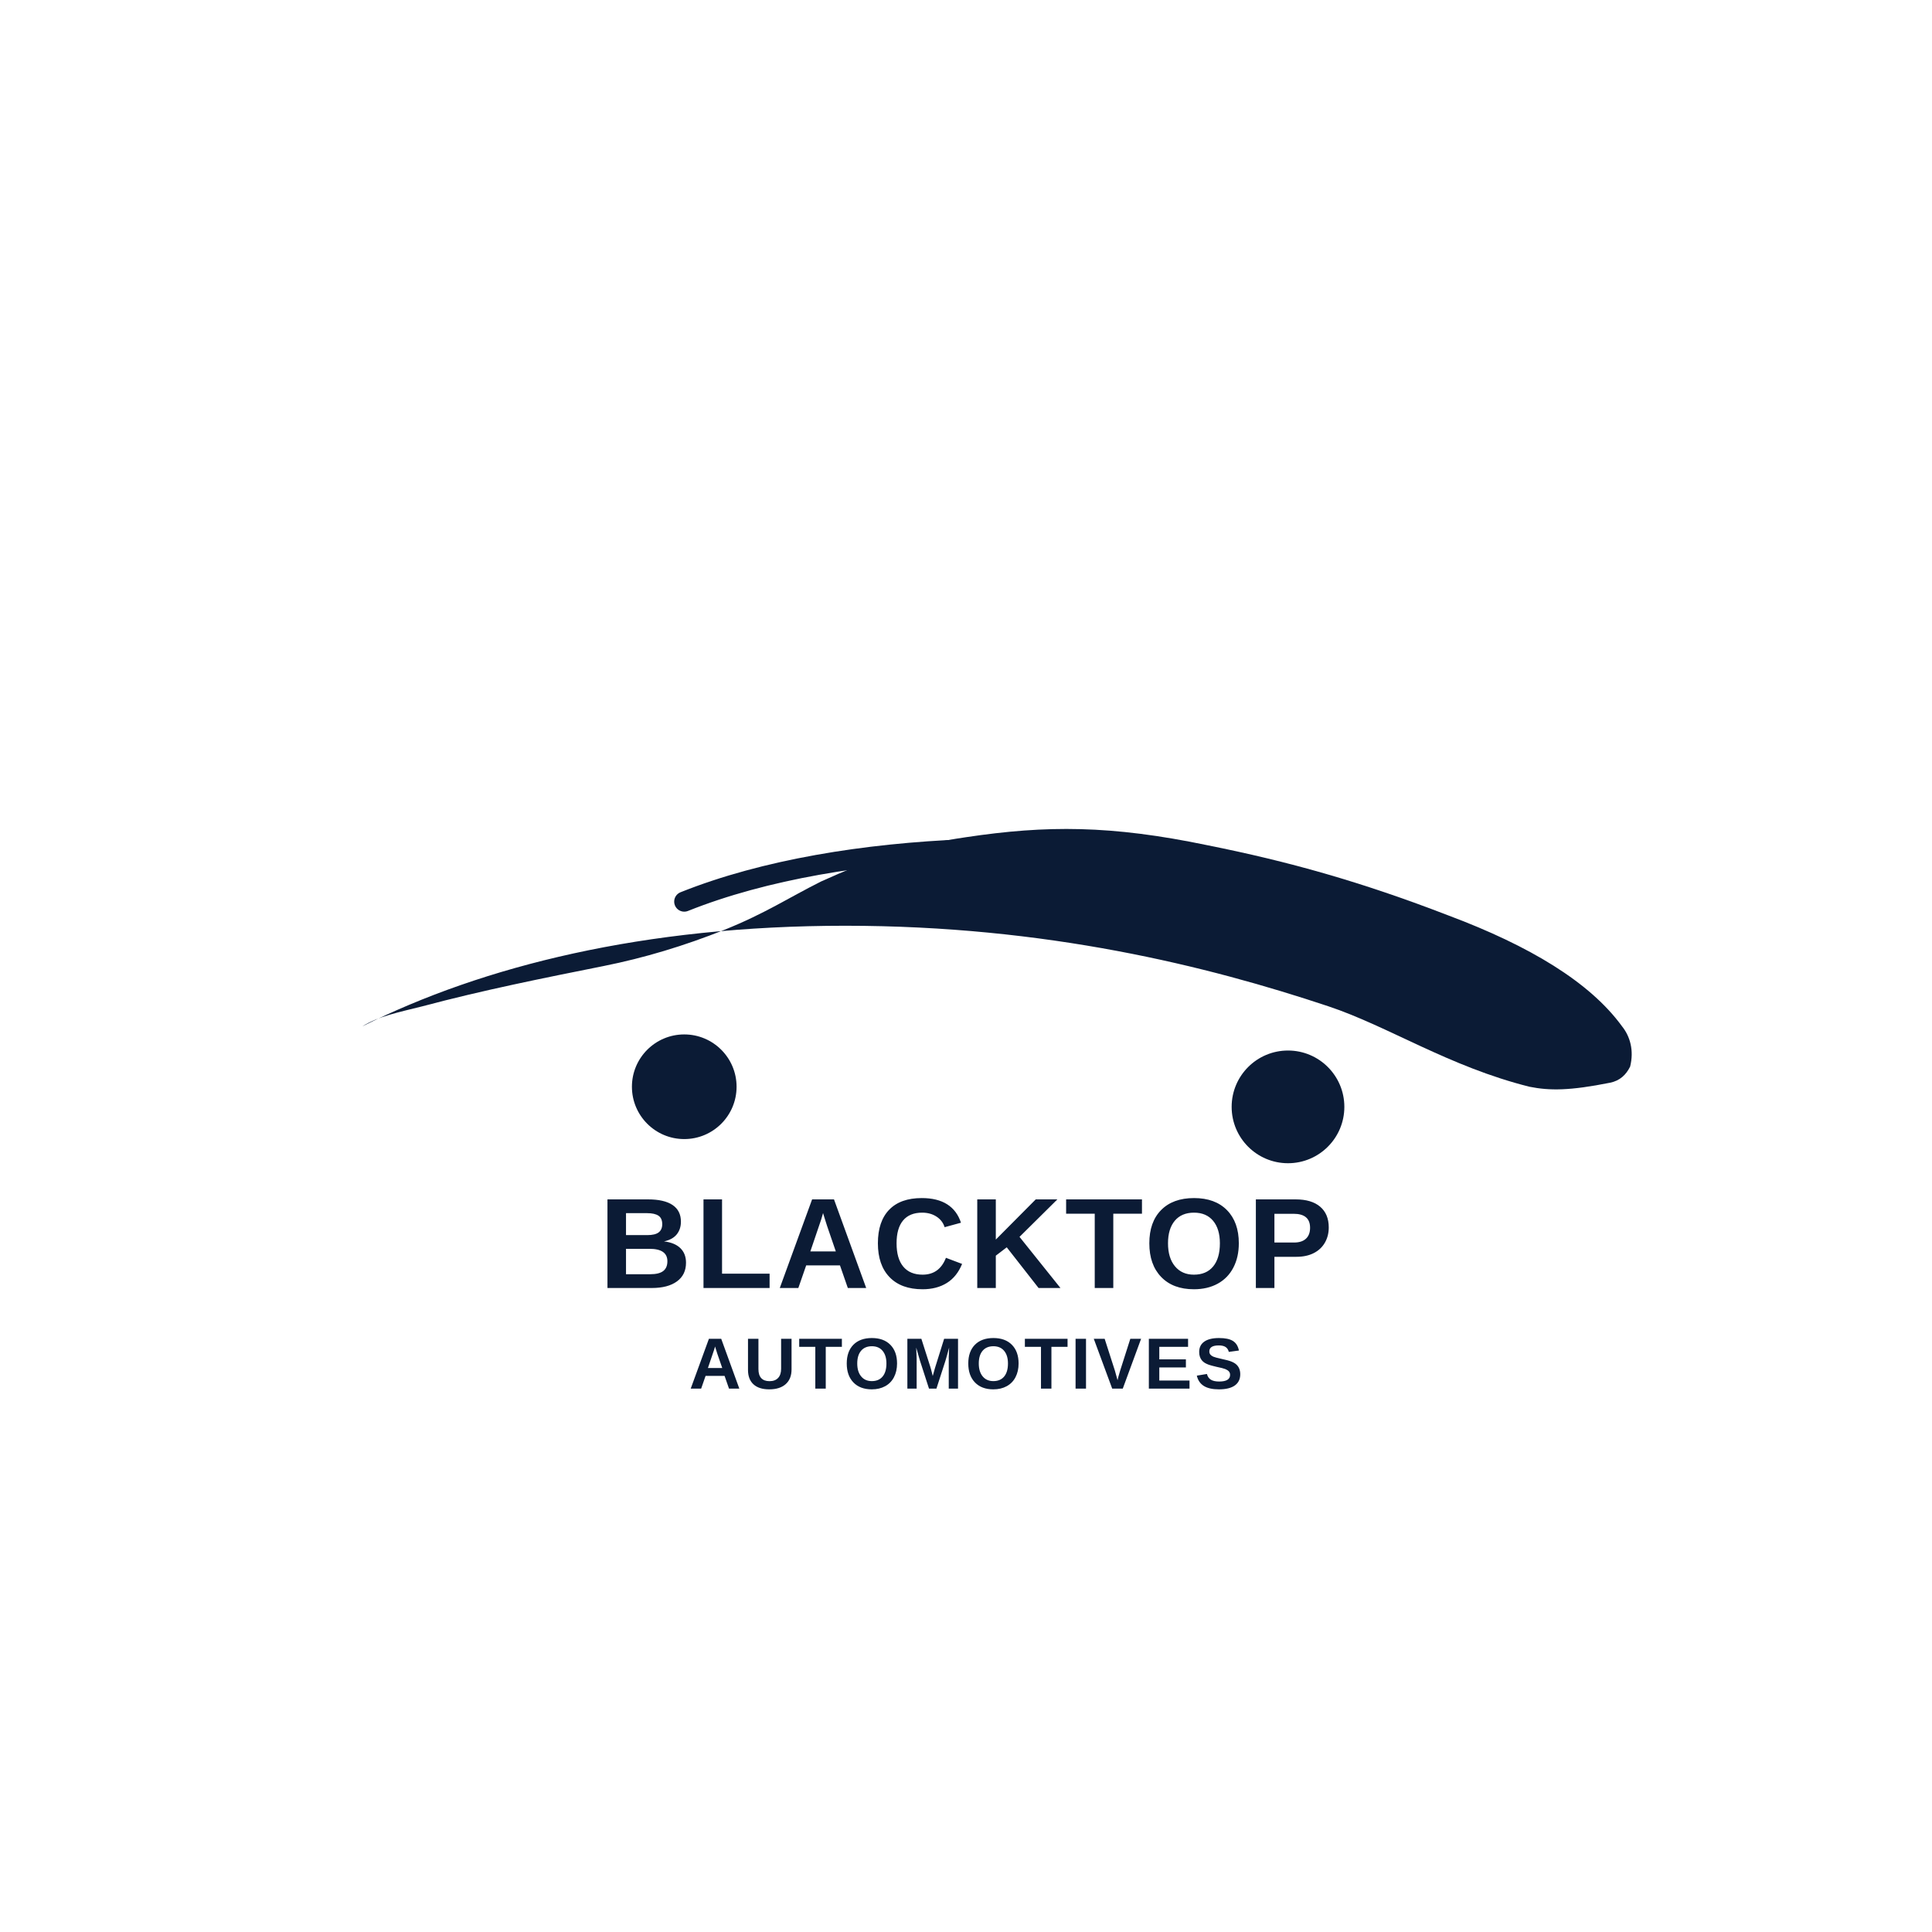
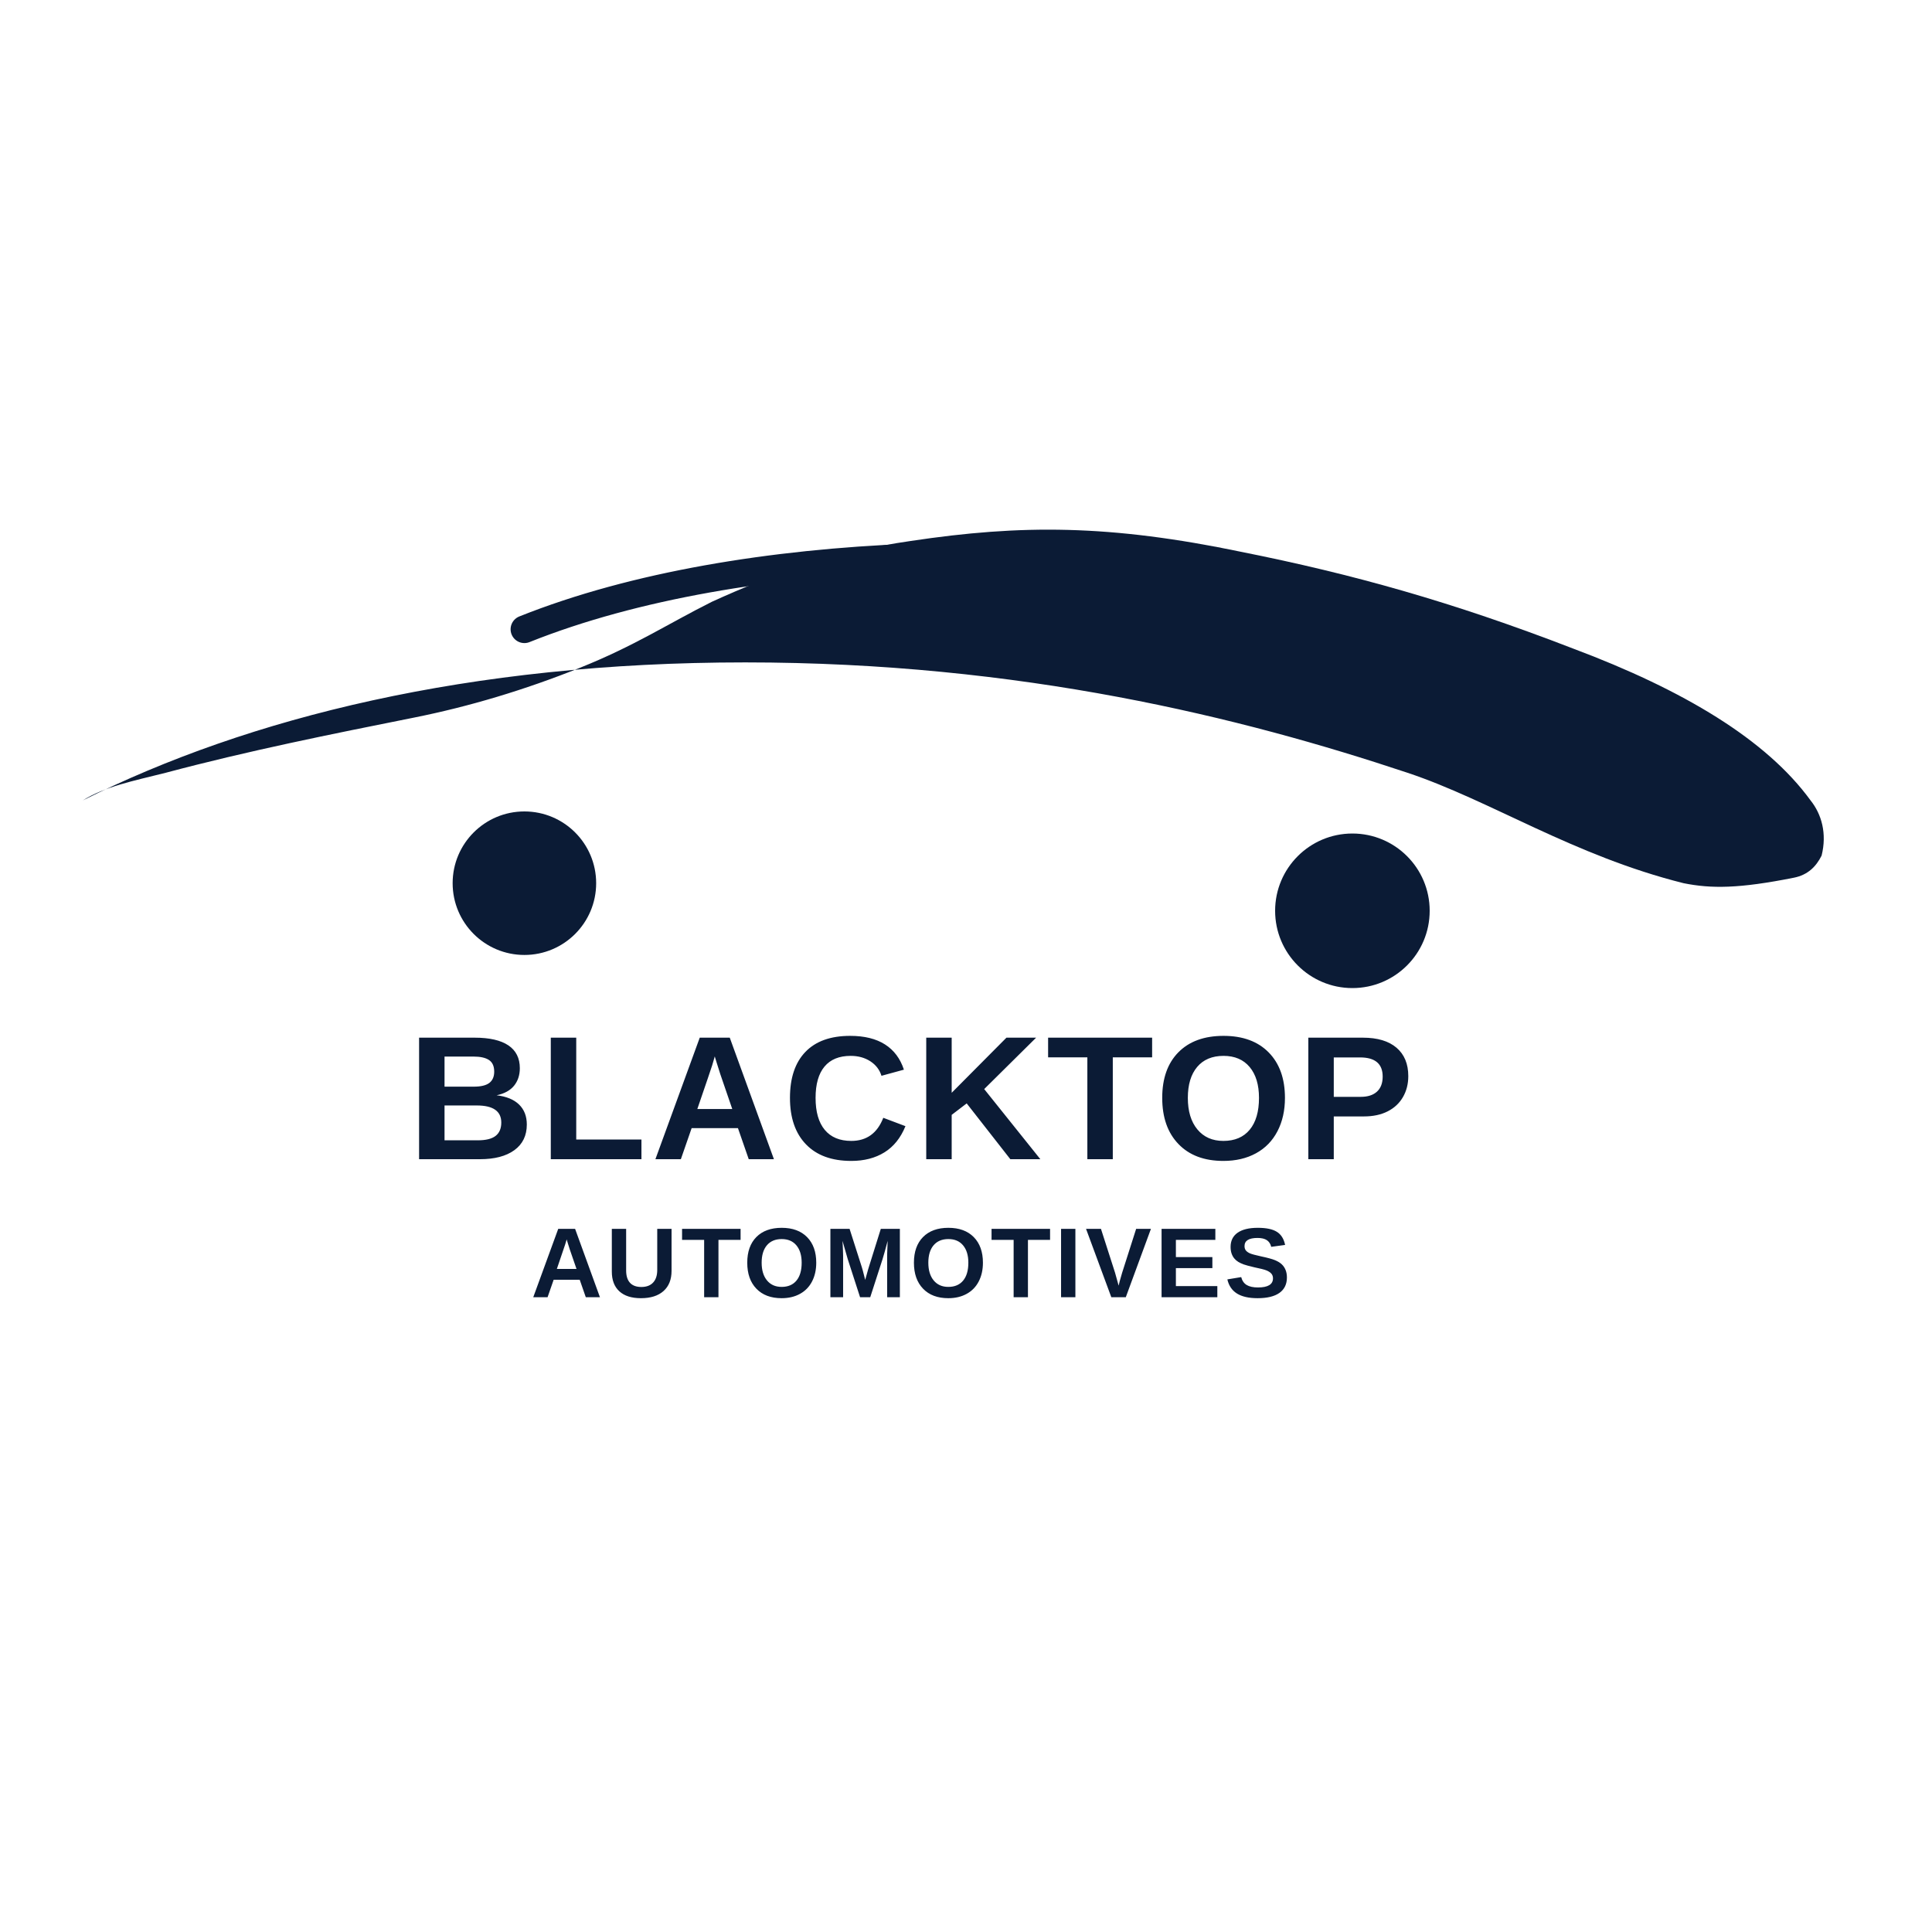
- <svg xmlns="http://www.w3.org/2000/svg" width="24" height="24" viewBox="0 0 960 500">
+ <svg xmlns="http://www.w3.org/2000/svg" width="24" height="24" viewBox="150 180 700 320">
  <g fill="rgba(11, 27, 53, 1)">
    <path d="M180 280              C240 250, 320 230, 420 230              C520 230, 600 250, 660 270              C690 280, 720 300, 760 310              C770 312, 780 312, 800 308              C805 307, 808 304, 810 300              C812 292, 810 285, 806 280              C790 258, 760 240, 720 225              C676 208, 640 198, 600 190              C552 180, 520 180, 480 186              C452 190, 430 198, 408 208              C392 216, 380 224, 360 232              C340 240, 320 246, 300 250              C270 256, 240 262, 210 270              C198 273, 188 275, 180 280 Z" />
    <path d="M340 218 C380 202, 430 194, 480 192 C530 190, 580 198, 620 210 C650 220, 670 230, 690 242" fill="none" stroke="#0b1b35" stroke-width="10" stroke-linecap="round" />
    <path d="M720 260 L750 250" stroke="#0b1b35" stroke-width="12" stroke-linecap="round" />
    <circle cx="340" cy="310" r="26" />
    <circle cx="640" cy="320" r="28" />
  </g>
  <g fill="#0b1b35" font-family="Segoe UI, Arial, Helvetica, sans-serif" text-anchor="middle">
    <text x="480" y="410" font-size="64" font-weight="700" letter-spacing="1.5">BLACKTOP</text>
    <text x="480" y="460" font-size="36" font-weight="700" letter-spacing="1.2">AUTOMOTIVES</text>
  </g>
</svg>
